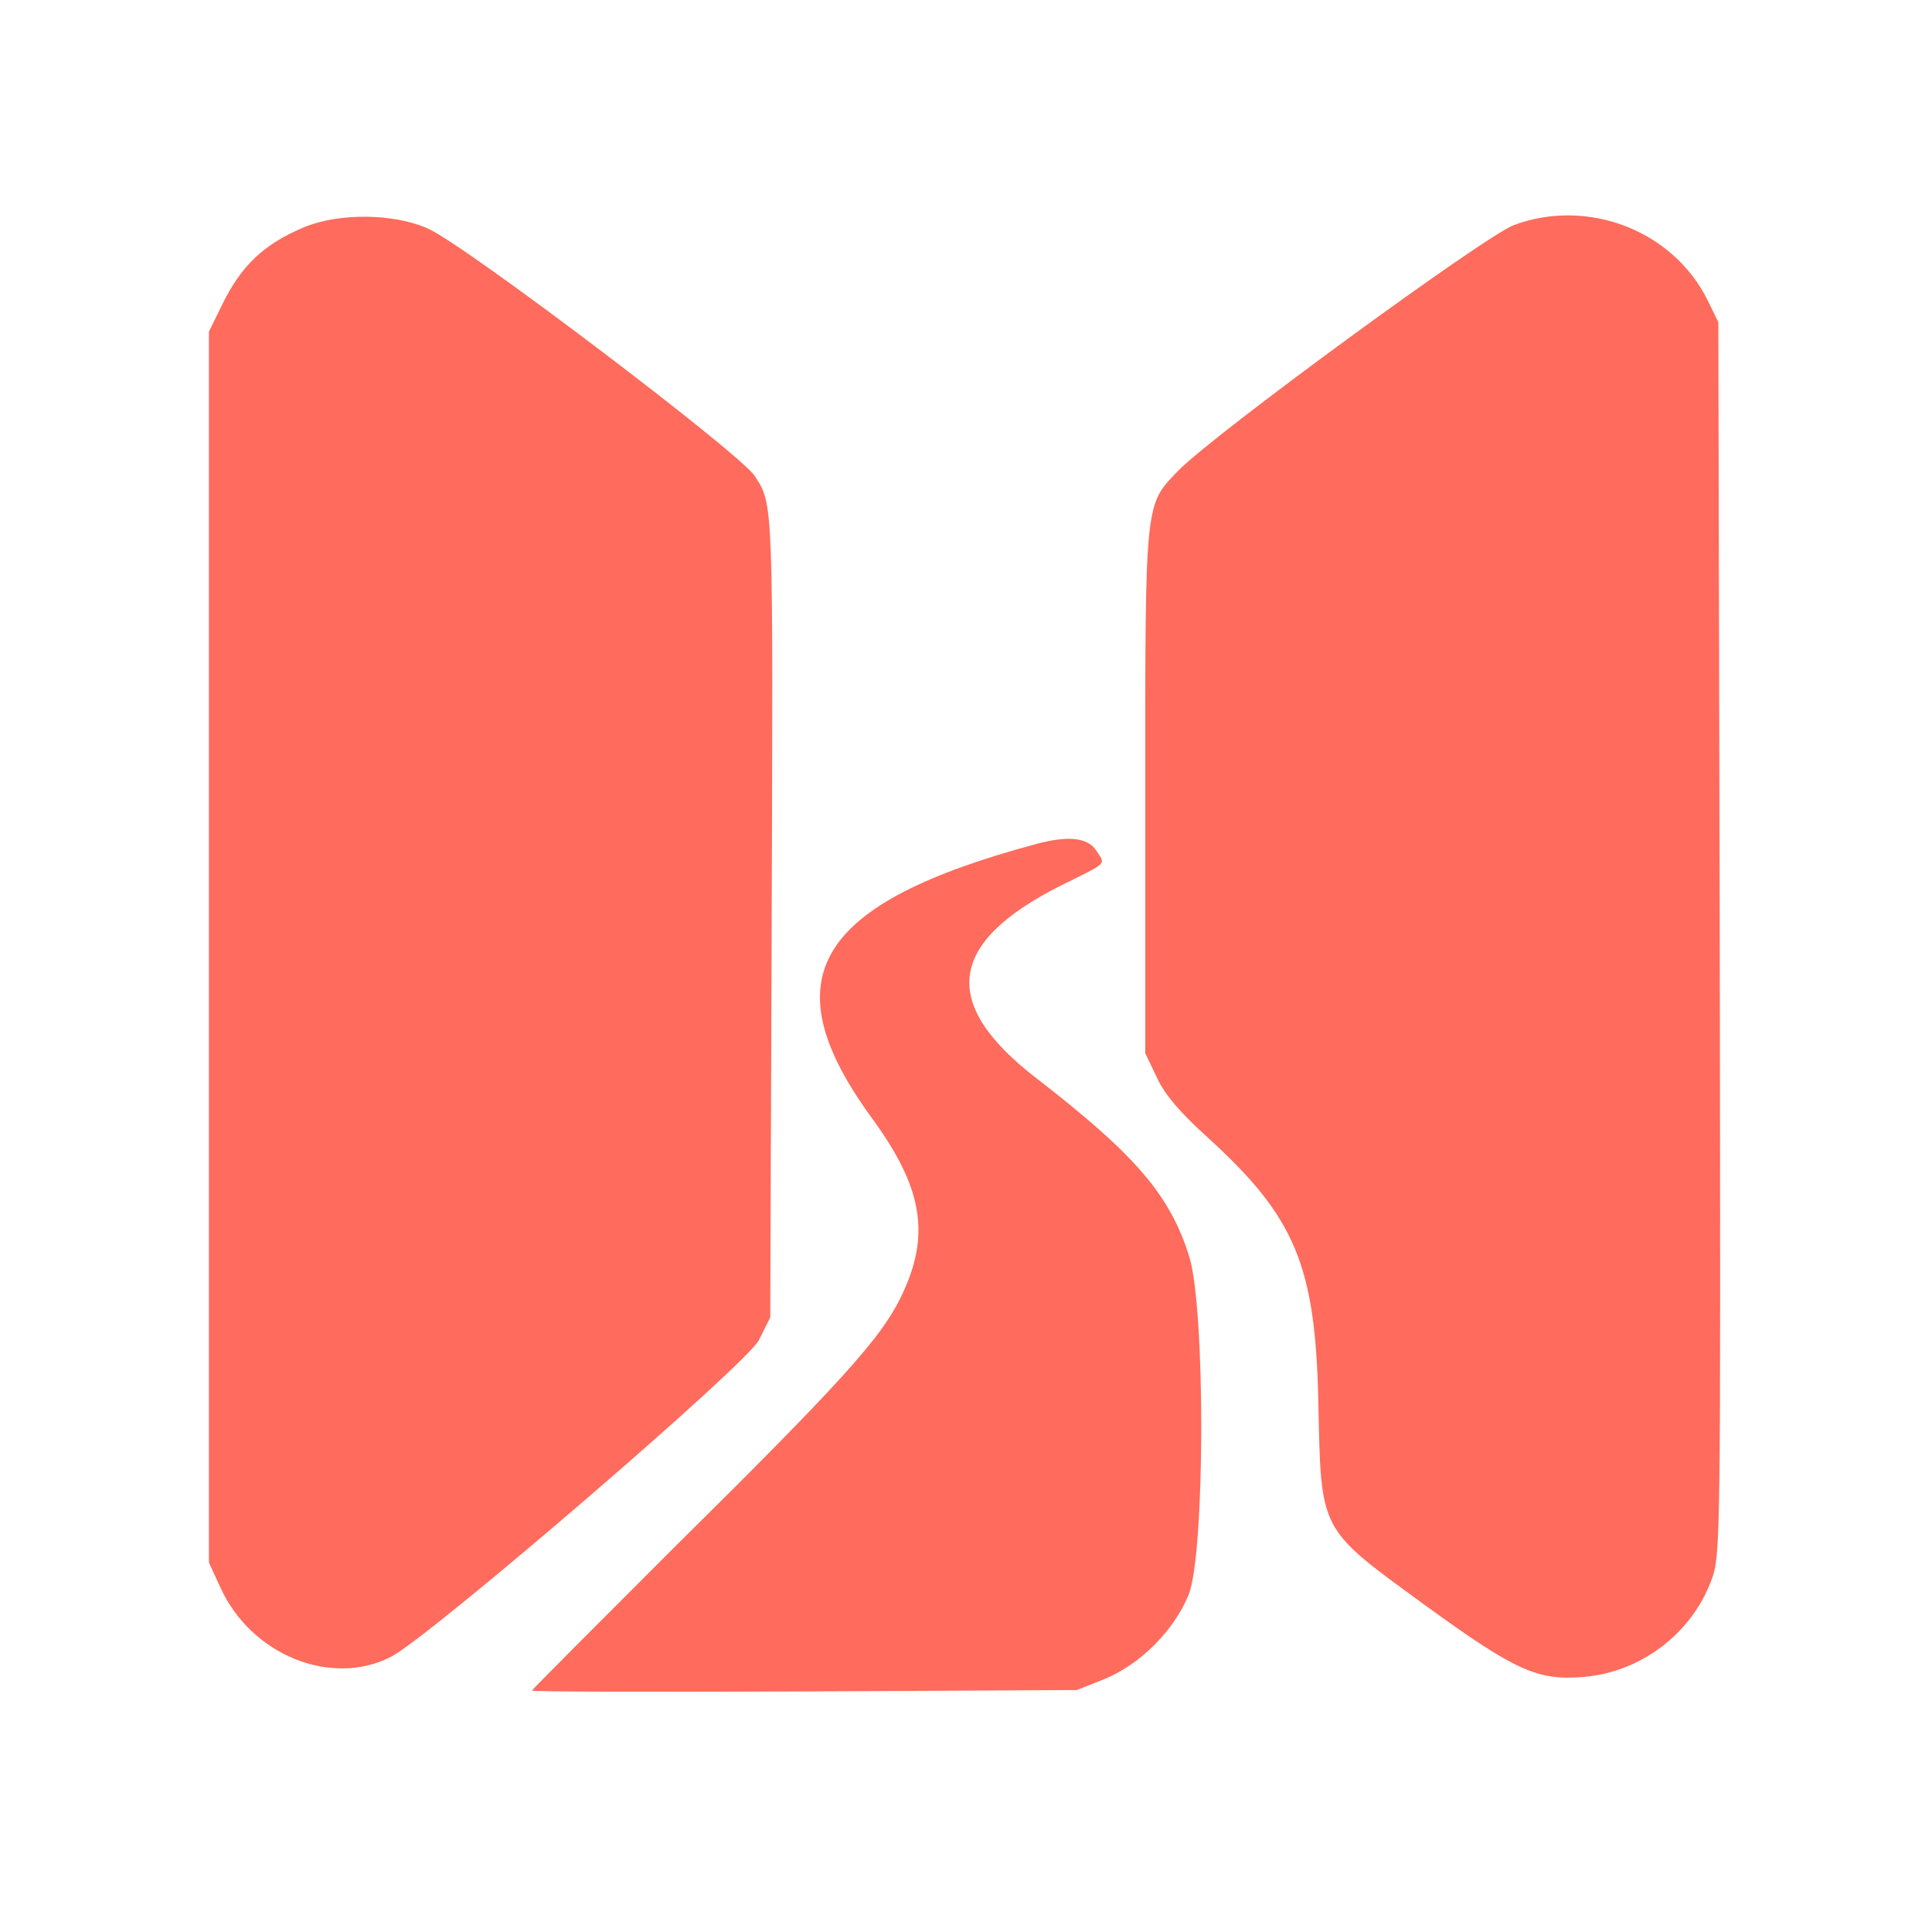
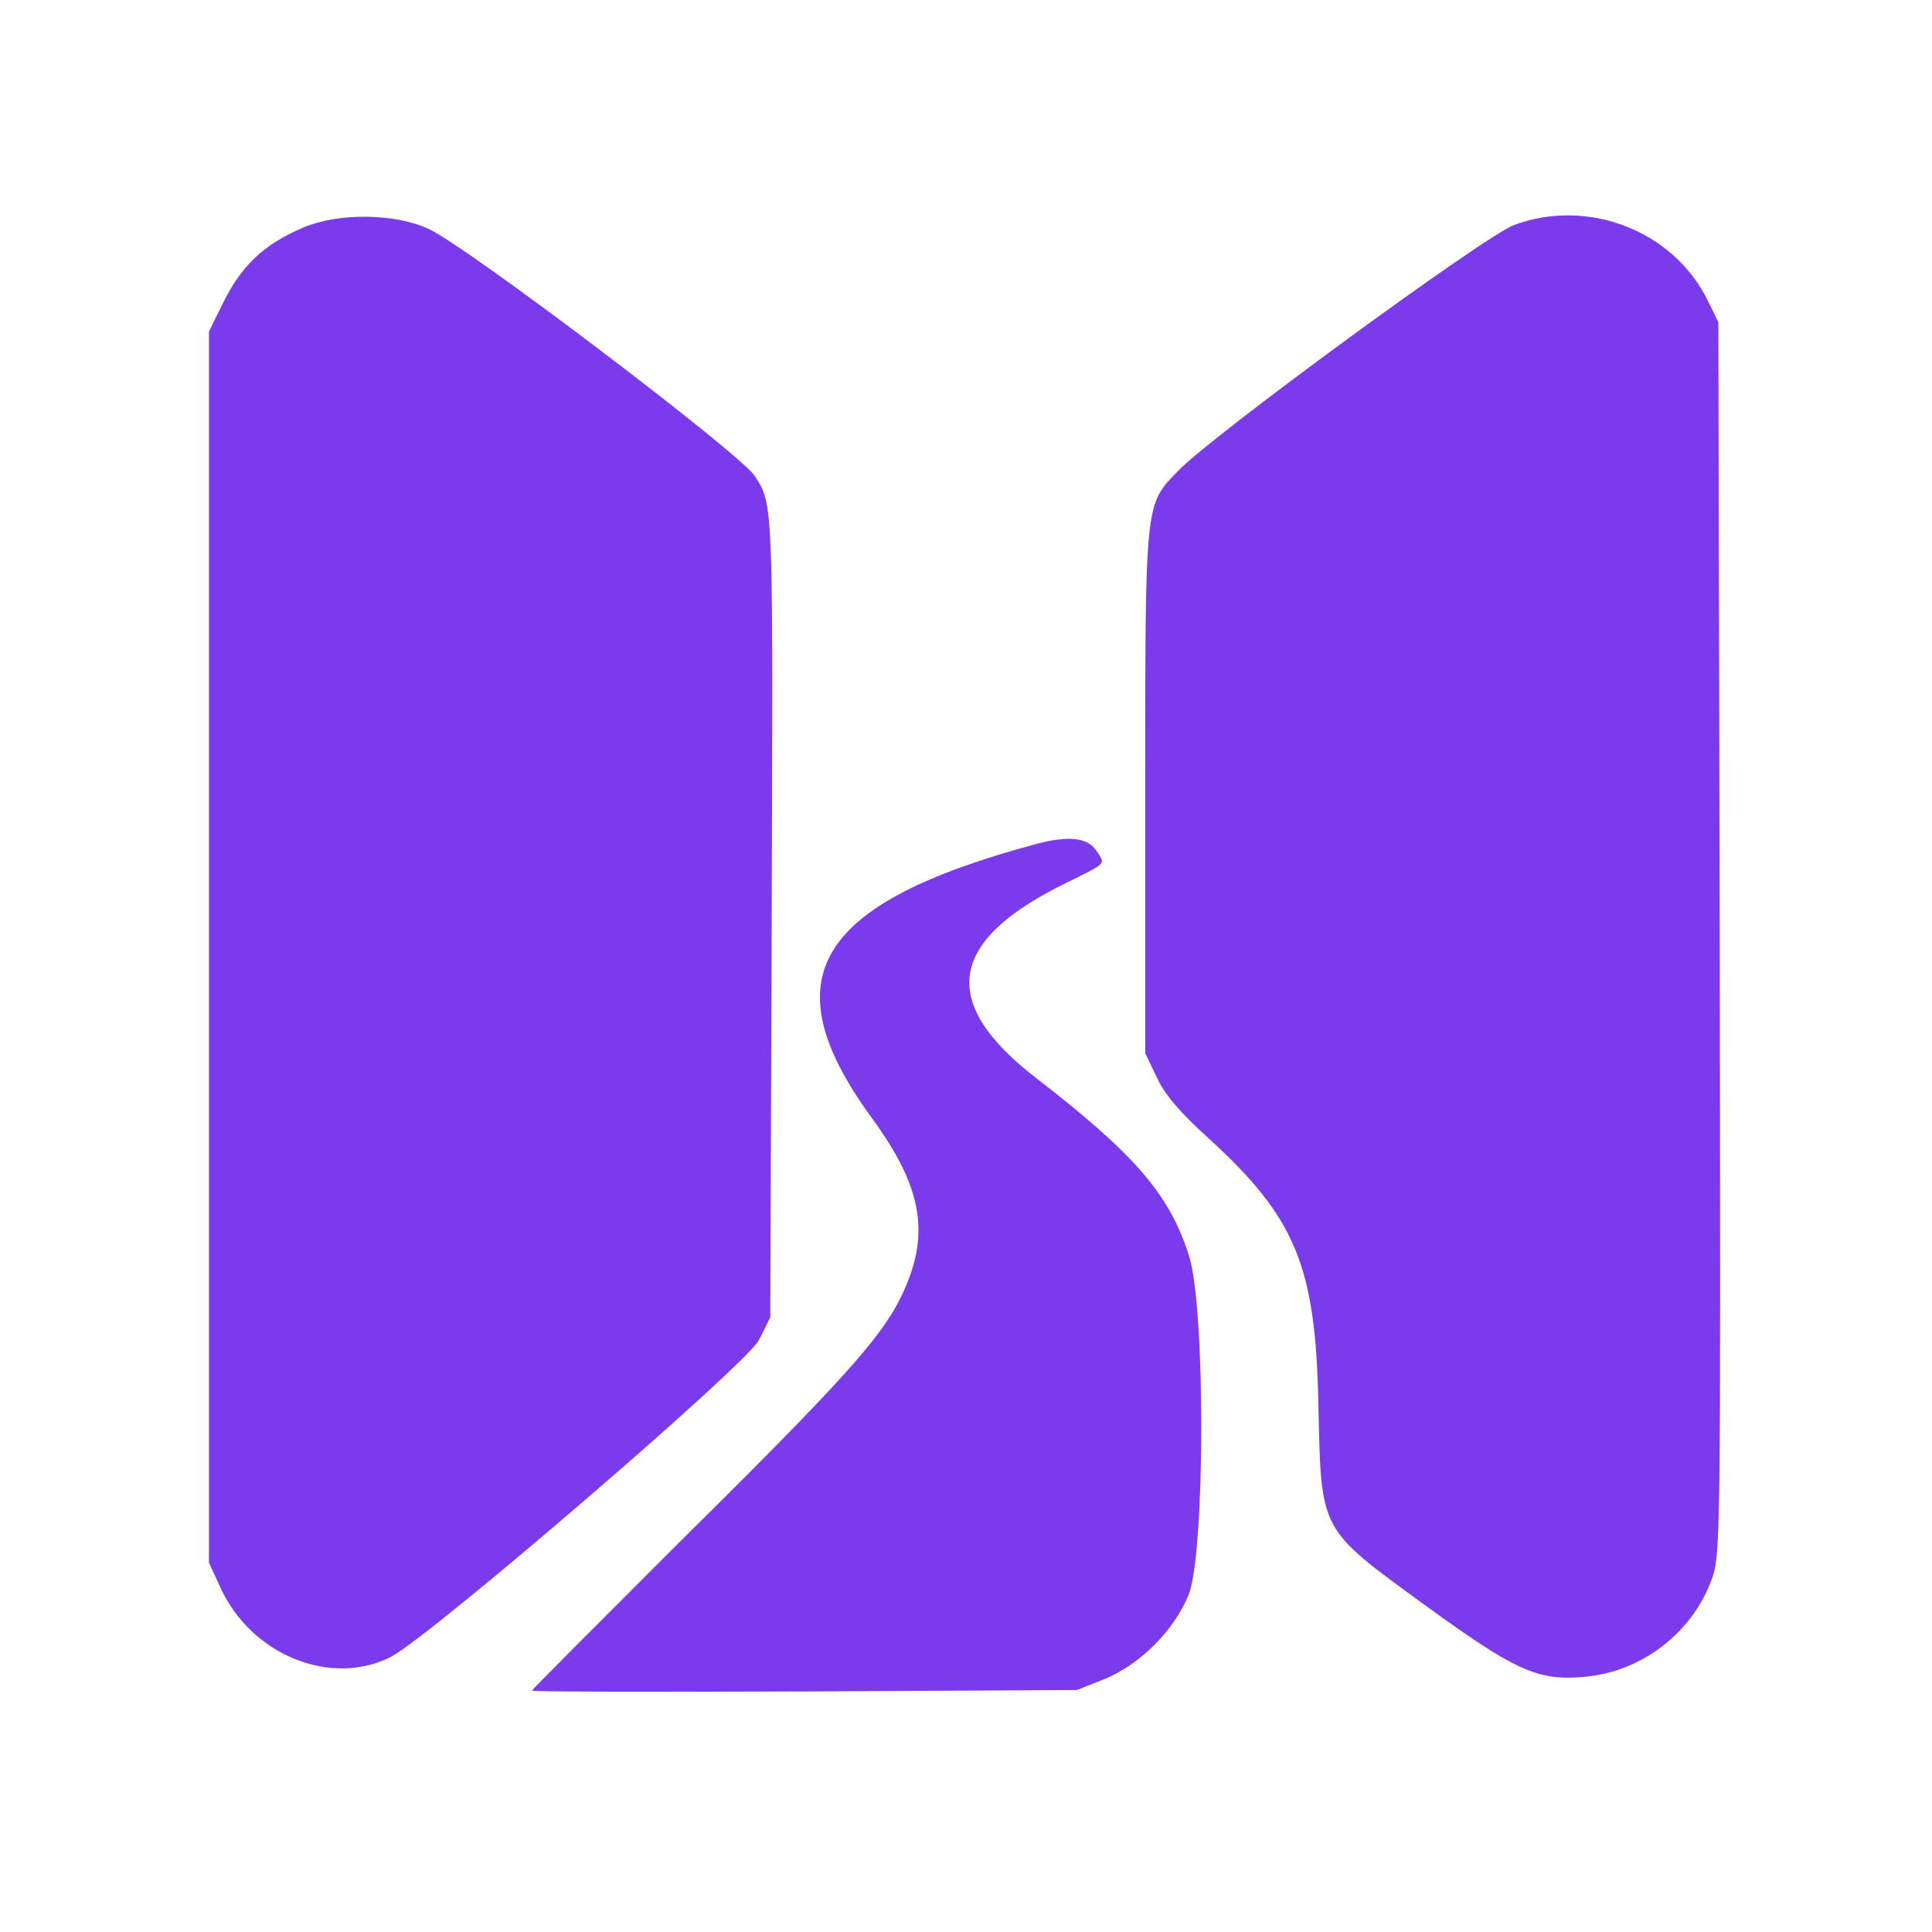
<svg xmlns="http://www.w3.org/2000/svg" viewBox="0 0 512 512" role="img" aria-labelledby="title desc" data-brand-version="3.2">
-   <g fill="#FF6B5C" transform="translate(31 481) scale(.125 -.125)">
+   <g fill="#7C3AED" transform="translate(31 481) scale(.125 -.125)">
    <path d="M396 3366C311 3330 263 3285 222 3200L195 3145V535L219 483C284 339 455 270 582 336C667 381 1337 957 1361 1007L1385 1055L1388 1885C1391 2788 1392 2778 1352 2839C1321 2887 739 3328 660 3363C588 3396 470 3397 396 3366Z" />
    <path d="M2962 3371C2900 3348 2322 2925 2250 2850C2179 2777 2180 2789 2180 2169V1615L2204 1565C2220 1529 2253 1490 2314 1435C2498 1267 2541 1165 2547 875C2553 598 2547 610 2773 445C2966 305 3012 284 3112 293C3232 304 3338 385 3380 497C3400 551 3400 563 3398 1858L3395 3165L3372 3212C3299 3359 3119 3429 2962 3371Z" />
    <path d="M1950 2059C1481 1933 1385 1775 1598 1481C1710 1329 1726 1228 1661 1096C1618 1009 1533 915 1181 567C1016 402 880 266 880 264C880 261 1140 261 1458 262L2035 265L2093 288C2169 319 2241 391 2272 467C2307 554 2308 1075 2273 1185C2232 1315 2159 1400 1948 1563C1744 1721 1761 1850 2002 1971C2103 2021 2096 2014 2076 2045C2058 2072 2018 2077 1950 2059Z" />
  </g>
</svg>
